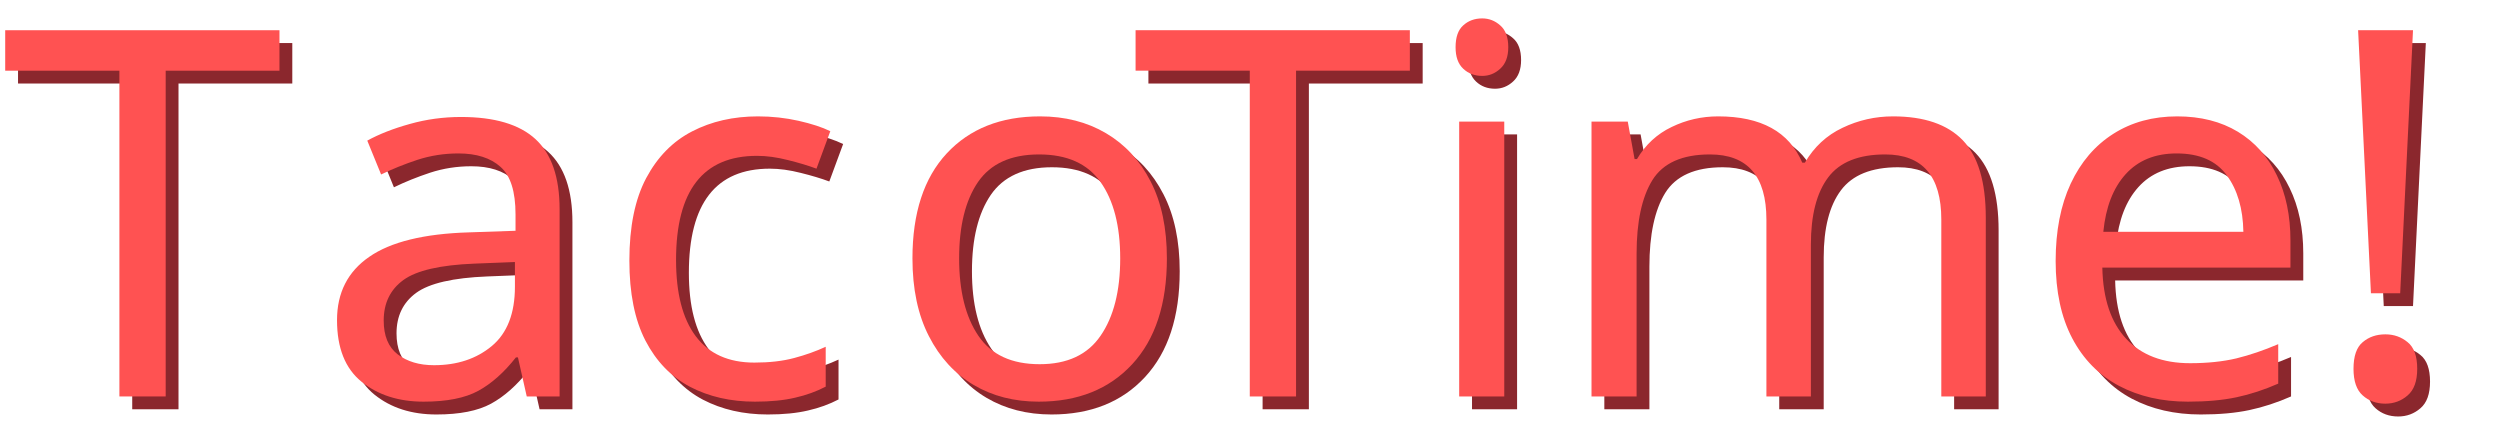
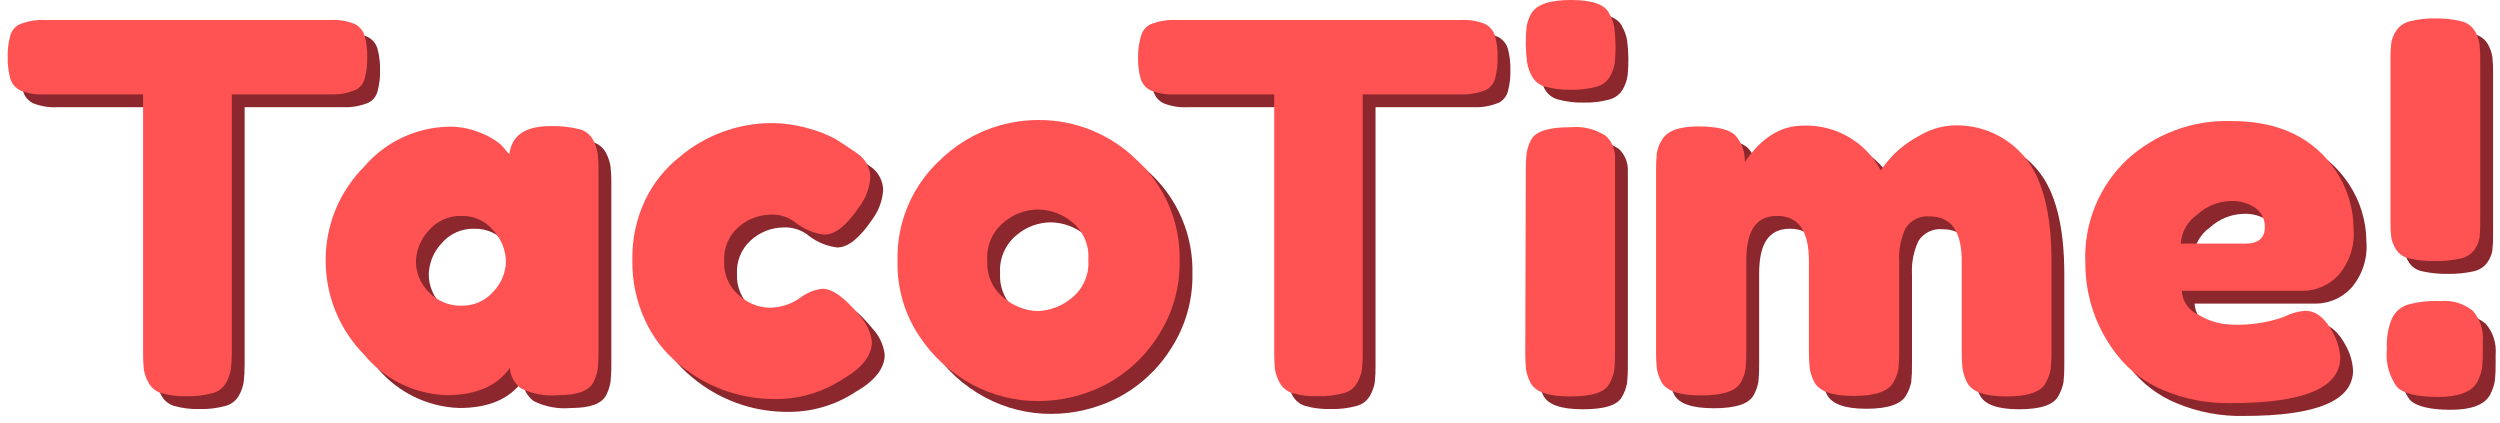
<svg xmlns="http://www.w3.org/2000/svg" viewBox="0 0 194.98 32.93">
  <defs>
-     <style>.cls-1,.cls-3{font-size:40px;font-family:FredokaOne-Regular, Fredoka One;}.cls-1{fill:#8b272d;}.cls-2{letter-spacing:-0.12em;}.cls-3{fill:#ff5252;}</style>
+     <style>.cls-1{fill:#8b272d;}.cls-2{fill:#ff5252;}</style>
  </defs>
  <g id="Logos">
-     <text class="cls-1" transform="translate(1 31.92)">
-       <tspan class="cls-2">T</tspan>
-       <tspan x="24.44" y="0">ac</tspan>
-       <tspan class="cls-2" x="68.96" y="0">o</tspan>
-       <tspan x="88.16" y="0">Time!</tspan>
-     </text>
-     <text class="cls-3" transform="translate(0 30.92)">
-       <tspan class="cls-2">T</tspan>
-       <tspan x="24.44" y="0">ac</tspan>
-       <tspan class="cls-2" x="68.96" y="0">o</tspan>
-       <tspan x="88.16" y="0">Time!</tspan>
-     </text>
+     <path class="cls-1" d="M4.52,2.56H26.76a4.43,4.43,0,0,1,1.88.3,1.5,1.5,0,0,1,.8.94,5.93,5.93,0,0,1,.2,1.68,5.68,5.68,0,0,1-.2,1.66,1.37,1.37,0,0,1-.68.86,4.66,4.66,0,0,1-2,.36H19.08V28.48A11.09,11.09,0,0,1,19,29.84a3.3,3.3,0,0,1-.36,1,1.68,1.68,0,0,1-1.06.82,6.82,6.82,0,0,1-2,.24,6.58,6.58,0,0,1-2-.24,1.69,1.69,0,0,1-1-.82,3.23,3.23,0,0,1-.36-1,11.7,11.7,0,0,1-.06-1.38V8.36H4.48a4.43,4.43,0,0,1-1.88-.3,1.5,1.5,0,0,1-.8-.94,5.93,5.93,0,0,1-.2-1.68,5.68,5.68,0,0,1,.2-1.66,1.37,1.37,0,0,1,.68-.86A4.66,4.66,0,0,1,4.52,2.56Z" />
+     <path class="cls-1" d="M40.72,13.08c.16-1.49,1.21-2.24,3.16-2.24a8.3,8.3,0,0,1,2.32.24,1.67,1.67,0,0,1,1.06.84A3.4,3.4,0,0,1,47.62,13a11.7,11.7,0,0,1,.06,1.38v14a11.7,11.7,0,0,1-.06,1.38,3.58,3.58,0,0,1-.34,1.06c-.37.69-1.29,1-2.74,1a5.4,5.4,0,0,1-2.92-.54,2.18,2.18,0,0,1-.86-1.58c-1,1.41-2.63,2.12-4.94,2.12a8.7,8.7,0,0,1-6.42-3.16,10.42,10.42,0,0,1-3-7.34,10.28,10.28,0,0,1,3-7.32A8.92,8.92,0,0,1,36,10.88a6.23,6.23,0,0,1,2.48.48,5.41,5.41,0,0,1,1.56.9A5.79,5.79,0,0,1,40.72,13.08ZM33.44,21.4a3.34,3.34,0,0,0,1,2.38A3.38,3.38,0,0,0,37,24.84a3.17,3.17,0,0,0,2.46-1.08,3.48,3.48,0,0,0,1-2.38A3.68,3.68,0,0,0,39.5,19,3.12,3.12,0,0,0,37,17.84,3.23,3.23,0,0,0,34.42,19,3.66,3.66,0,0,0,33.44,21.4Z" />
+     <path class="cls-1" d="M57.48,21.38A3.26,3.26,0,0,0,58.6,24,3.64,3.64,0,0,0,61,25a4.17,4.17,0,0,0,2.36-.74,3.55,3.55,0,0,1,1.78-.74c.8,0,1.77.71,2.92,2.12A3.53,3.53,0,0,1,69,27.68c0,1-.73,2-2.2,2.84a9.49,9.49,0,0,1-5.6,1.6A11.48,11.48,0,0,1,54,29.44,9.47,9.47,0,0,1,51.32,26a10.71,10.71,0,0,1-1-4.72,10.44,10.44,0,0,1,1-4.68A9.58,9.58,0,0,1,54,13.24a11.17,11.17,0,0,1,7.08-2.64A10.53,10.53,0,0,1,64,11a9.65,9.65,0,0,1,2.12.82l.64.4,1.12.76a2.29,2.29,0,0,1,1,1.82,4.31,4.31,0,0,1-.84,2.3c-1,1.47-1.88,2.2-2.76,2.2a4.57,4.57,0,0,1-2.16-.88,2.91,2.91,0,0,0-2.06-.68,3.85,3.85,0,0,0-2.5,1A3.28,3.28,0,0,0,57.48,21.38Z" />
+     <path class="cls-1" d="M74.32,13.48A11,11,0,0,1,82,10.36a10.85,10.85,0,0,1,7.64,3.1A10.35,10.35,0,0,1,93,21.36a10.37,10.37,0,0,1-1.72,5.9,10.78,10.78,0,0,1-4.18,3.8A11.39,11.39,0,0,1,82,32.28,10.85,10.85,0,0,1,76.84,31a11.41,11.41,0,0,1-4.18-3.84A10.11,10.11,0,0,1,71,21.4,10.34,10.34,0,0,1,74.32,13.48Zm5,10.78a4.26,4.26,0,0,0,2.6,1,4.34,4.34,0,0,0,2.64-1,3.48,3.48,0,0,0,1.32-3,3.45,3.45,0,0,0-1.24-2.92,4.3,4.3,0,0,0-2.68-1,4.17,4.17,0,0,0-2.68,1A3.55,3.55,0,0,0,78,21.34,3.46,3.46,0,0,0,79.32,24.26Z" />
+     <path class="cls-1" d="M92.68,2.56h22.24a4.43,4.43,0,0,1,1.88.3,1.53,1.53,0,0,1,.8.94,5.93,5.93,0,0,1,.2,1.68,5.68,5.68,0,0,1-.2,1.66,1.4,1.4,0,0,1-.68.86,4.66,4.66,0,0,1-2,.36h-7.64V28.48a11.09,11.09,0,0,1-.06,1.36,3.3,3.3,0,0,1-.36,1,1.68,1.68,0,0,1-1.06.82,6.87,6.87,0,0,1-2,.24,6.58,6.58,0,0,1-2-.24,1.69,1.69,0,0,1-1-.82,3.23,3.23,0,0,1-.36-1,11.7,11.7,0,0,1-.06-1.38V8.36H92.64a4.43,4.43,0,0,1-1.88-.3,1.5,1.5,0,0,1-.8-.94,5.59,5.59,0,0,1-.2-1.68A5.36,5.36,0,0,1,90,3.78a1.37,1.37,0,0,1,.68-.86A4.66,4.66,0,0,1,92.68,2.56Z" />
+     <path class="cls-1" d="M126.58,6.94a1.7,1.7,0,0,1-1.06.82,6.92,6.92,0,0,1-2,.24,6.87,6.87,0,0,1-2-.24,1.67,1.67,0,0,1-1.06-.84,3.4,3.4,0,0,1-.36-1.06A11.7,11.7,0,0,1,120,4.48a11.7,11.7,0,0,1,.06-1.38,3.13,3.13,0,0,1,.34-1Q121,1,123.52,1c1.68,0,2.69.36,3,1.08a3.26,3.26,0,0,1,.38,1.06A11.7,11.7,0,0,1,127,4.52a11.7,11.7,0,0,1-.06,1.38A3.23,3.23,0,0,1,126.58,6.94ZM120,14.36a11.7,11.7,0,0,1,.06-1.38,3.58,3.58,0,0,1,.34-1.06c.37-.69,1.41-1,3.12-1a4.26,4.26,0,0,1,2.72.68,2.23,2.23,0,0,1,.72,1.72c0,.27,0,.65,0,1.16v14a11.7,11.7,0,0,1-.06,1.38,3.26,3.26,0,0,1-.38,1.06c-.35.69-1.38,1-3.08,1s-2.71-.36-3.08-1.08a3.66,3.66,0,0,1-.34-1,11.51,11.51,0,0,1-.06-1.4Z" />
+     <path class="cls-1" d="M137.08,13.64q1.88-2.84,4.52-2.84a6.57,6.57,0,0,1,6.08,3.48A12.24,12.24,0,0,1,148.74,13a8.59,8.59,0,0,1,2-1.44,5.54,5.54,0,0,1,2.8-.78,6.85,6.85,0,0,1,5.36,2.46Q161,15.72,161,21.4v7a11.7,11.7,0,0,1-.06,1.38,3.26,3.26,0,0,1-.38,1.06c-.35.72-1.38,1.08-3.08,1.08s-2.71-.37-3.08-1.12a3.58,3.58,0,0,1-.34-1.06,11.7,11.7,0,0,1-.06-1.38v-7c0-2.32-.83-3.48-2.48-3.48a2,2,0,0,0-1.9.92,5.43,5.43,0,0,0-.5,2.6v7a11.51,11.51,0,0,1-.06,1.4,3.34,3.34,0,0,1-.38,1q-.57,1.08-3.12,1.08c-1.68,0-2.71-.37-3.08-1.12a3.58,3.58,0,0,1-.34-1.06,11.7,11.7,0,0,1-.06-1.38v-7c0-2.32-.83-3.48-2.48-3.48s-2.4,1.16-2.4,3.48v7.08a11.7,11.7,0,0,1-.06,1.38,3.26,3.26,0,0,1-.38,1.06c-.4.69-1.44,1-3.12,1s-2.71-.36-3.08-1.08a3.66,3.66,0,0,1-.34-1,11.51,11.51,0,0,1-.06-1.4V14.32a11.7,11.7,0,0,1,.06-1.38,2.68,2.68,0,0,1,.38-1c.4-.72,1.34-1.08,2.84-1.08s2.46.24,2.92.72A2.93,2.93,0,0,1,137.08,13.64Z" />
+     <path class="cls-1" d="M184.56,18.86a4.88,4.88,0,0,1-1.22,3.64,3.81,3.81,0,0,1-2.7,1.18h-9.48a2.19,2.19,0,0,0,1.32,1.88,5.22,5.22,0,0,0,2.64.76,11,11,0,0,0,3.64-.48l.44-.16a4.08,4.08,0,0,1,1.6-.44c.85,0,1.58.6,2.2,1.8a4.5,4.5,0,0,1,.52,1.84q0,3.56-8.52,3.56a12.82,12.82,0,0,1-5.26-1,8.87,8.87,0,0,1-3.58-2.7,11.49,11.49,0,0,1-2.52-7.24,10.43,10.43,0,0,1,3.26-8.06,11.52,11.52,0,0,1,8.14-3q5.55,0,8.16,3.92A8.19,8.19,0,0,1,184.56,18.86ZM176.12,20c1,0,1.52-.43,1.52-1.28a1.82,1.82,0,0,0-.7-1.48,3.17,3.17,0,0,0-2-.56,4,4,0,0,0-2.58,1.06A3,3,0,0,0,171.08,20Z" />
+     <path class="cls-1" d="M187.56,25.82a2.06,2.06,0,0,1,1.22-1.06,8.42,8.42,0,0,1,2.56-.28,3.5,3.5,0,0,1,2.52.76,3.24,3.24,0,0,1,.78,2.4v.64a12.13,12.13,0,0,1-.06,1.42,3.7,3.7,0,0,1-.38,1.1c-.43.77-1.45,1.16-3.06,1.16s-2.68-.26-3.2-.78a4.33,4.33,0,0,1-.78-3A5.26,5.26,0,0,1,187.56,25.82Zm5.36-4.66a8.52,8.52,0,0,1-2,.2,8.41,8.41,0,0,1-2-.2,1.59,1.59,0,0,1-1.06-.72,2.71,2.71,0,0,1-.36-.92,9.24,9.24,0,0,1-.06-1.24V5.6a9.7,9.7,0,0,1,.06-1.26,2.44,2.44,0,0,1,.38-.94,1.76,1.76,0,0,1,1.08-.74,7.39,7.39,0,0,1,2-.22,7.49,7.49,0,0,1,2,.22,1.7,1.7,0,0,1,1.06.76,2.88,2.88,0,0,1,.36,1,9.7,9.7,0,0,1,.06,1.26V18.32a9.24,9.24,0,0,1-.06,1.24,2.39,2.39,0,0,1-.38.9A1.78,1.78,0,0,1,192.92,21.16Z" />
+     <path class="cls-2" d="M3.52,1.56H25.76a4.43,4.43,0,0,1,1.88.3,1.5,1.5,0,0,1,.8.94,5.93,5.93,0,0,1,.2,1.68,5.68,5.68,0,0,1-.2,1.66,1.37,1.37,0,0,1-.68.86,4.66,4.66,0,0,1-2,.36H18.08V27.48A11.09,11.09,0,0,1,18,28.84a3.3,3.3,0,0,1-.36,1,1.68,1.68,0,0,1-1.06.82,6.82,6.82,0,0,1-2,.24,6.58,6.58,0,0,1-2-.24,1.69,1.69,0,0,1-1-.82,3.23,3.23,0,0,1-.36-1,11.7,11.7,0,0,1-.06-1.38V7.36H3.48a4.43,4.43,0,0,1-1.88-.3,1.5,1.5,0,0,1-.8-.94A5.93,5.93,0,0,1,.6,4.44,5.68,5.68,0,0,1,.8,2.78a1.37,1.37,0,0,1,.68-.86A4.66,4.66,0,0,1,3.52,1.56Z" />
+     <path class="cls-2" d="M39.72,12.08c.16-1.49,1.21-2.24,3.16-2.24a8.3,8.3,0,0,1,2.32.24,1.67,1.67,0,0,1,1.06.84A3.4,3.4,0,0,1,46.62,12a11.7,11.7,0,0,1,.06,1.38v14a11.7,11.7,0,0,1-.06,1.38,3.58,3.58,0,0,1-.34,1.06c-.37.69-1.29,1-2.74,1a5.4,5.4,0,0,1-2.92-.54,2.18,2.18,0,0,1-.86-1.58c-1,1.41-2.63,2.12-4.94,2.12a8.7,8.7,0,0,1-6.42-3.16,10.42,10.42,0,0,1-3-7.34,10.28,10.28,0,0,1,3-7.32A8.92,8.92,0,0,1,35,9.88a6.23,6.23,0,0,1,2.48.48,5.41,5.41,0,0,1,1.56.9A5.79,5.79,0,0,1,39.72,12.08ZM32.44,20.4a3.34,3.34,0,0,0,1,2.38A3.38,3.38,0,0,0,36,23.84a3.17,3.17,0,0,0,2.46-1.08,3.48,3.48,0,0,0,1-2.38A3.68,3.68,0,0,0,38.5,18,3.12,3.12,0,0,0,36,16.84,3.23,3.23,0,0,0,33.42,18,3.66,3.66,0,0,0,32.44,20.4Z" />
+     <path class="cls-2" d="M56.48,20.38A3.26,3.26,0,0,0,57.6,23,3.64,3.64,0,0,0,60,24a4.17,4.17,0,0,0,2.36-.74,3.55,3.55,0,0,1,1.78-.74c.8,0,1.77.71,2.92,2.12A3.53,3.53,0,0,1,68,26.68c0,1-.73,2-2.2,2.84a9.49,9.49,0,0,1-5.6,1.6A11.48,11.48,0,0,1,53,28.44,9.47,9.47,0,0,1,50.32,25a10.71,10.71,0,0,1-1-4.72,10.44,10.44,0,0,1,1-4.68A9.58,9.58,0,0,1,53,12.24,11.17,11.17,0,0,1,60.08,9.6,10.53,10.53,0,0,1,63,10a9.65,9.65,0,0,1,2.12.82l.64.4,1.12.76a2.29,2.29,0,0,1,1,1.82,4.31,4.31,0,0,1-.84,2.3c-1,1.47-1.88,2.2-2.76,2.2a4.57,4.57,0,0,1-2.16-.88,2.91,2.91,0,0,0-2.06-.68,3.85,3.85,0,0,0-2.5,1A3.28,3.28,0,0,0,56.48,20.38Z" />
+     <path class="cls-2" d="M73.32,12.48A11,11,0,0,1,81,9.36a10.85,10.85,0,0,1,7.64,3.1A10.35,10.35,0,0,1,92,20.36a10.37,10.37,0,0,1-1.72,5.9,10.78,10.78,0,0,1-4.18,3.8A11.39,11.39,0,0,1,81,31.28,10.85,10.85,0,0,1,75.84,30a11.41,11.41,0,0,1-4.18-3.84A10.11,10.11,0,0,1,70,20.4,10.34,10.34,0,0,1,73.32,12.48Zm5,10.78a4.26,4.26,0,0,0,2.6,1,4.34,4.34,0,0,0,2.64-1,3.48,3.48,0,0,0,1.32-3,3.45,3.45,0,0,0-1.24-2.92,4.3,4.3,0,0,0-2.68-1,4.17,4.17,0,0,0-2.68,1A3.55,3.55,0,0,0,77,20.34,3.46,3.46,0,0,0,78.32,23.26Z" />
+     <path class="cls-2" d="M91.68,1.56h22.24a4.43,4.43,0,0,1,1.88.3,1.53,1.53,0,0,1,.8.94,5.93,5.93,0,0,1,.2,1.68,5.68,5.68,0,0,1-.2,1.66,1.4,1.4,0,0,1-.68.86,4.66,4.66,0,0,1-2,.36h-7.64V27.48a11.09,11.09,0,0,1-.06,1.36,3.3,3.3,0,0,1-.36,1,1.68,1.68,0,0,1-1.06.82,6.87,6.87,0,0,1-2,.24,6.58,6.58,0,0,1-2-.24,1.69,1.69,0,0,1-1-.82,3.23,3.23,0,0,1-.36-1,11.7,11.7,0,0,1-.06-1.38V7.36H91.64a4.43,4.43,0,0,1-1.88-.3,1.5,1.5,0,0,1-.8-.94,5.59,5.59,0,0,1-.2-1.68A5.36,5.36,0,0,1,89,2.78a1.37,1.37,0,0,1,.68-.86A4.66,4.66,0,0,1,91.68,1.56Z" />
+     <path class="cls-2" d="M125.58,5.94a1.7,1.7,0,0,1-1.06.82,6.92,6.92,0,0,1-2,.24,6.87,6.87,0,0,1-2-.24,1.67,1.67,0,0,1-1.06-.84,3.4,3.4,0,0,1-.36-1.06A11.7,11.7,0,0,1,119,3.48a11.7,11.7,0,0,1,.06-1.38,3.13,3.13,0,0,1,.34-1Q120,0,122.52,0c1.68,0,2.69.36,3,1.08a3.26,3.26,0,0,1,.38,1.06A11.7,11.7,0,0,1,126,3.52a11.7,11.7,0,0,1-.06,1.38A3.23,3.23,0,0,1,125.58,5.94ZM119,13.36a11.7,11.7,0,0,1,.06-1.38,3.58,3.58,0,0,1,.34-1.06c.37-.69,1.41-1,3.12-1a4.26,4.26,0,0,1,2.72.68,2.23,2.23,0,0,1,.72,1.72c0,.27,0,.65,0,1.16v14a11.7,11.7,0,0,1-.06,1.38,3.26,3.26,0,0,1-.38,1.06c-.35.69-1.38,1-3.08,1s-2.71-.36-3.08-1.08a3.66,3.66,0,0,1-.34-1,11.51,11.51,0,0,1-.06-1.4Z" />
+     <path class="cls-2" d="M136.08,12.64Q138,9.81,140.6,9.8a6.57,6.57,0,0,1,6.08,3.48A12.24,12.24,0,0,1,147.74,12a8.59,8.59,0,0,1,2-1.44,5.54,5.54,0,0,1,2.8-.78,6.85,6.85,0,0,1,5.36,2.46Q160,14.72,160,20.4v7a11.7,11.7,0,0,1-.06,1.38,3.26,3.26,0,0,1-.38,1.06c-.35.72-1.38,1.08-3.08,1.08s-2.71-.37-3.08-1.12a3.58,3.58,0,0,1-.34-1.06,11.7,11.7,0,0,1-.06-1.38v-7c0-2.32-.83-3.48-2.48-3.48a2,2,0,0,0-1.9.92,5.43,5.43,0,0,0-.5,2.6v7a11.51,11.51,0,0,1-.06,1.4,3.34,3.34,0,0,1-.38,1q-.57,1.08-3.12,1.08c-1.68,0-2.71-.37-3.08-1.12a3.58,3.58,0,0,1-.34-1.06,11.7,11.7,0,0,1-.06-1.38v-7c0-2.32-.83-3.48-2.48-3.48s-2.4,1.16-2.4,3.48v7.08a11.7,11.7,0,0,1-.06,1.38,3.26,3.26,0,0,1-.38,1.06c-.4.69-1.44,1-3.12,1s-2.71-.36-3.08-1.08a3.66,3.66,0,0,1-.34-1,11.51,11.51,0,0,1-.06-1.4V13.32a11.7,11.7,0,0,1,.06-1.38,2.68,2.68,0,0,1,.38-1c.4-.72,1.34-1.08,2.84-1.08s2.46.24,2.92.72A2.93,2.93,0,0,1,136.08,12.64Z" />
+     <path class="cls-2" d="M183.56,17.86a4.88,4.88,0,0,1-1.22,3.64,3.81,3.81,0,0,1-2.7,1.18h-9.48a2.19,2.19,0,0,0,1.32,1.88,5.22,5.22,0,0,0,2.64.76,11,11,0,0,0,3.64-.48l.44-.16a4.08,4.08,0,0,1,1.6-.44c.85,0,1.58.6,2.2,1.8a4.5,4.5,0,0,1,.52,1.84q0,3.56-8.52,3.56a12.82,12.82,0,0,1-5.26-1,8.87,8.87,0,0,1-3.58-2.7,11.49,11.49,0,0,1-2.52-7.24,10.43,10.43,0,0,1,3.26-8.06,11.52,11.52,0,0,1,8.14-3q5.55,0,8.16,3.92A8.19,8.19,0,0,1,183.56,17.86ZM175.12,19c1,0,1.52-.43,1.52-1.28a1.82,1.82,0,0,0-.7-1.48,3.17,3.17,0,0,0-2-.56,4,4,0,0,0-2.58,1.06A3,3,0,0,0,170.08,19Z" />
+     <path class="cls-2" d="M186.56,24.82a2.06,2.06,0,0,1,1.22-1.06,8.42,8.42,0,0,1,2.56-.28,3.5,3.5,0,0,1,2.52.76,3.24,3.24,0,0,1,.78,2.4v.64a12.13,12.13,0,0,1-.06,1.42,3.7,3.7,0,0,1-.38,1.1c-.43.77-1.45,1.16-3.06,1.16s-2.68-.26-3.2-.78a4.33,4.33,0,0,1-.78-3A5.26,5.26,0,0,1,186.56,24.82Zm5.36-4.66a8.52,8.52,0,0,1-2,.2,8.41,8.41,0,0,1-2-.2,1.59,1.59,0,0,1-1.06-.72,2.71,2.71,0,0,1-.36-.92,9.24,9.24,0,0,1-.06-1.24V4.6a9.7,9.7,0,0,1,.06-1.26,2.44,2.44,0,0,1,.38-.94,1.76,1.76,0,0,1,1.08-.74,7.39,7.39,0,0,1,2-.22,7.49,7.49,0,0,1,2,.22,1.7,1.7,0,0,1,1.06.76,2.88,2.88,0,0,1,.36,1,9.7,9.7,0,0,1,.06,1.26V17.32a9.24,9.24,0,0,1-.06,1.24,2.39,2.39,0,0,1-.38.9A1.78,1.78,0,0,1,191.92,20.16Z" />
  </g>
</svg>
